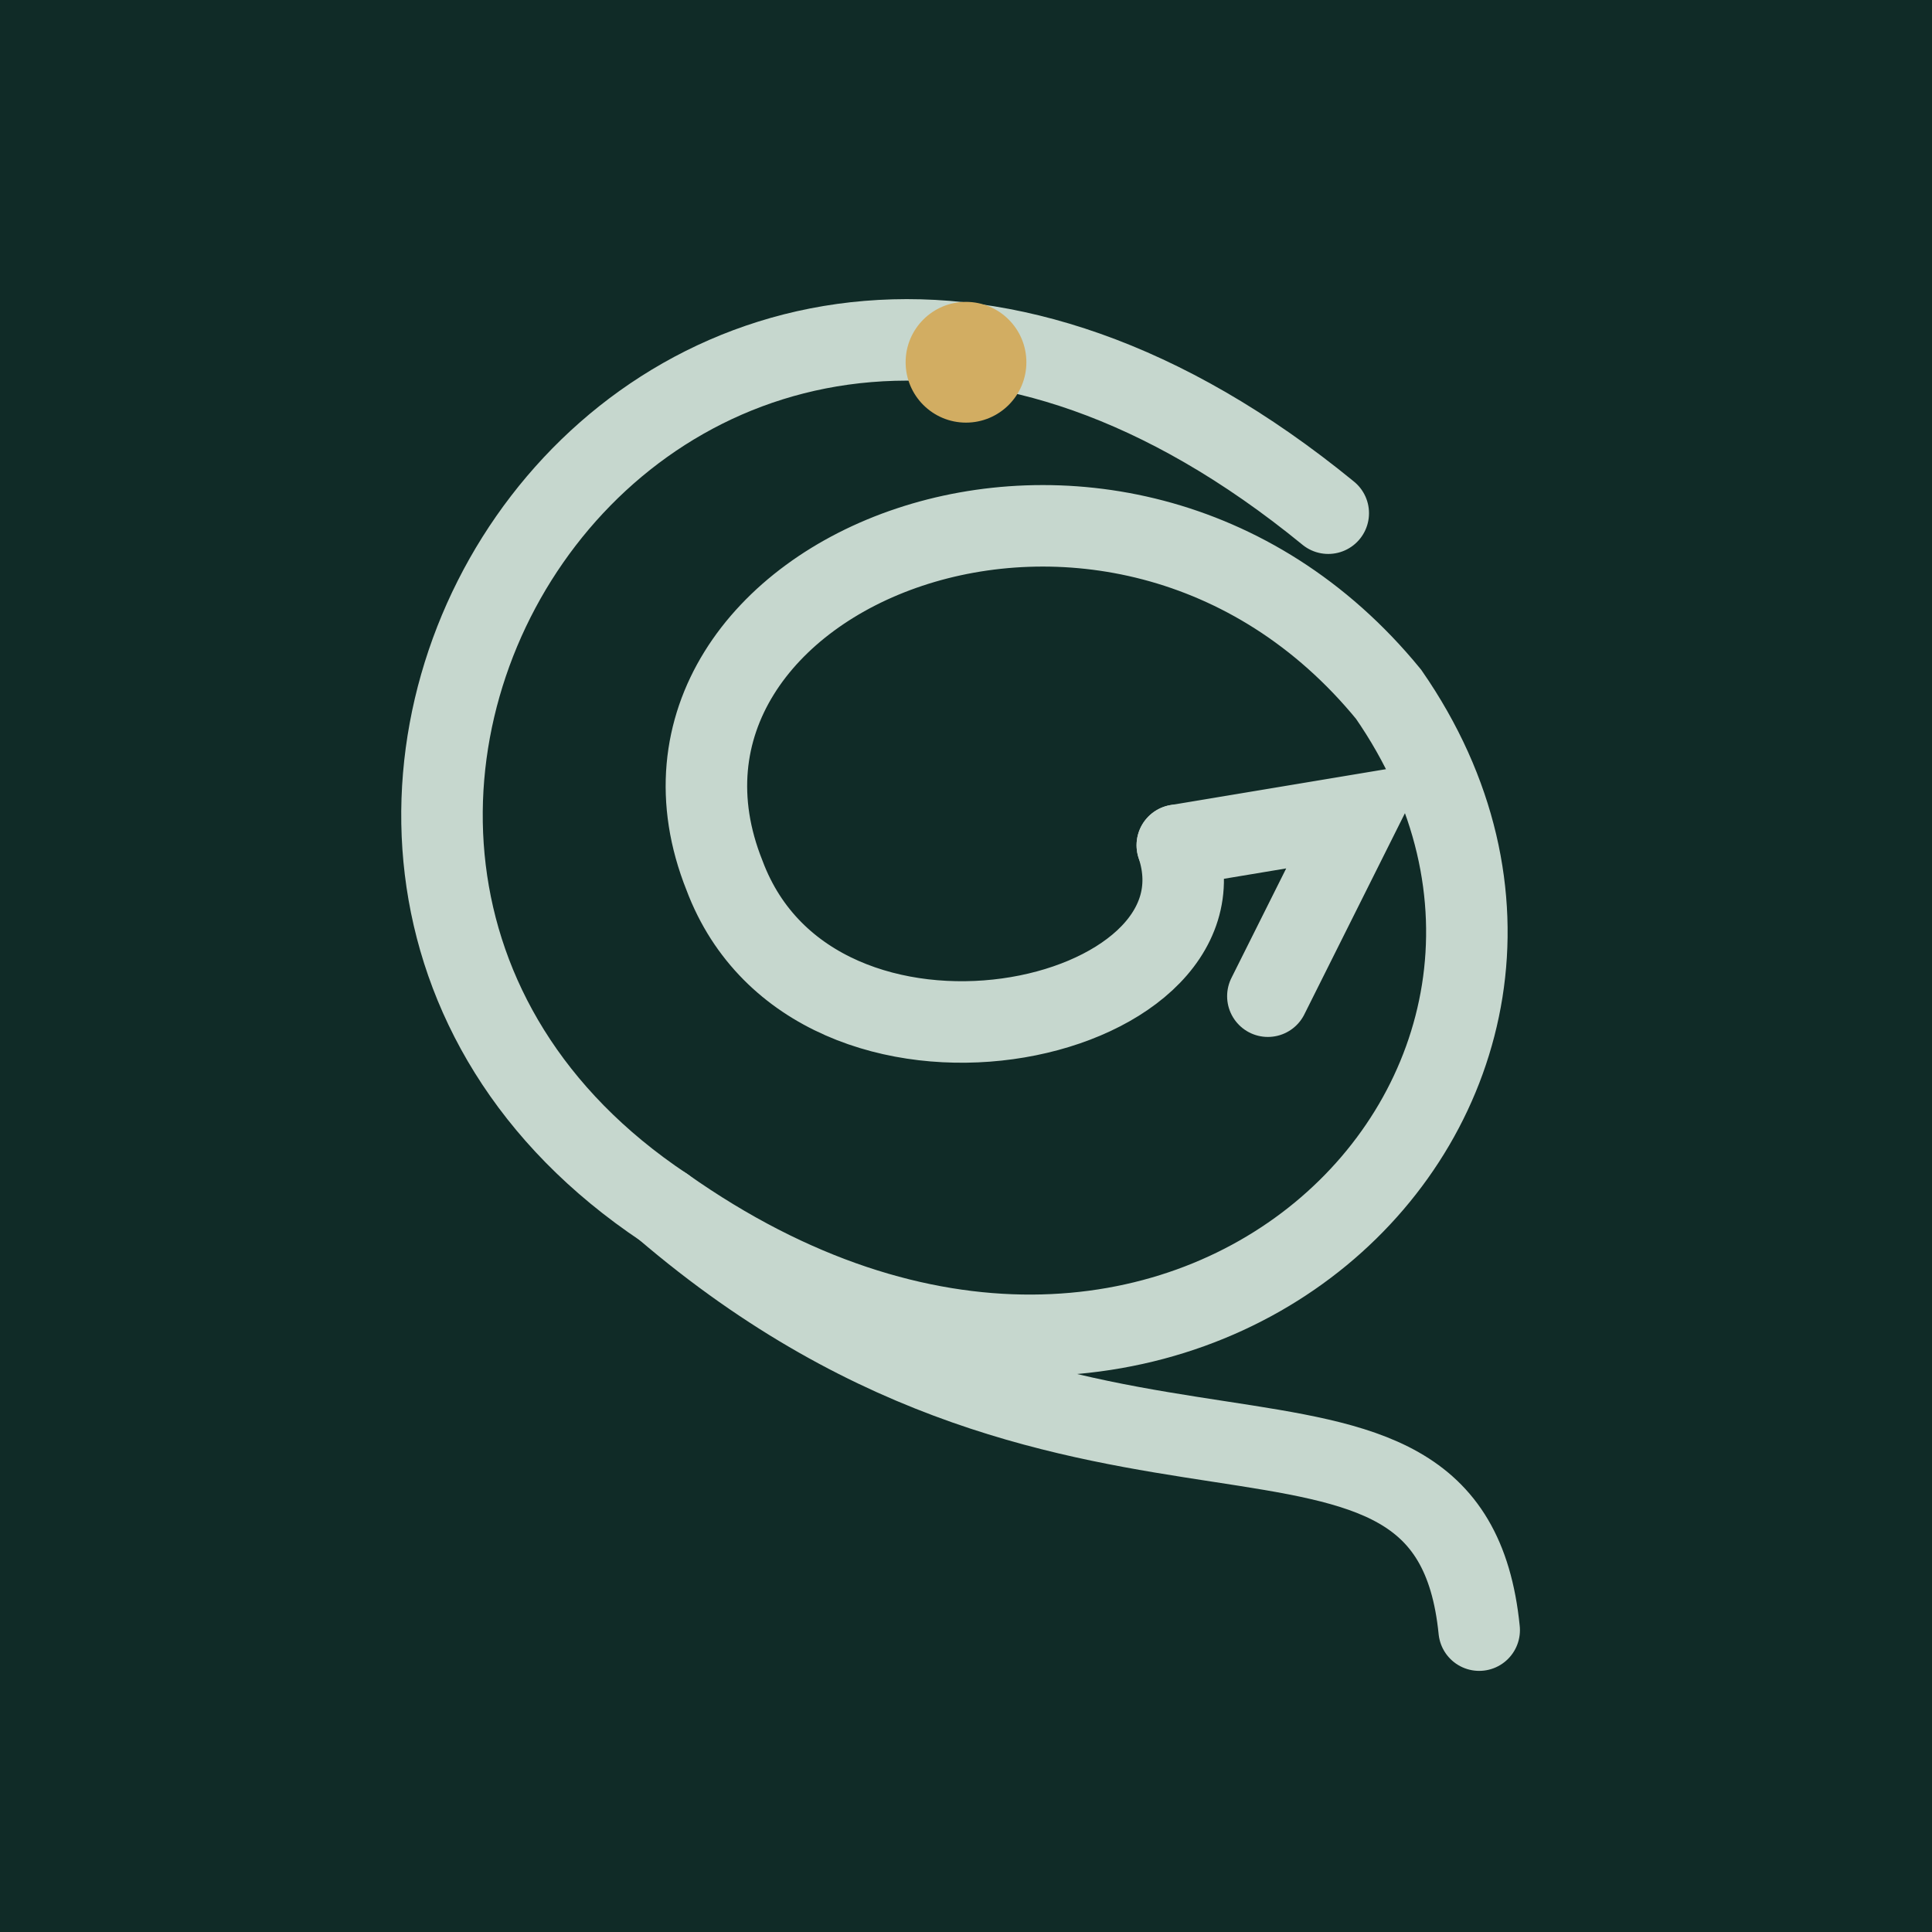
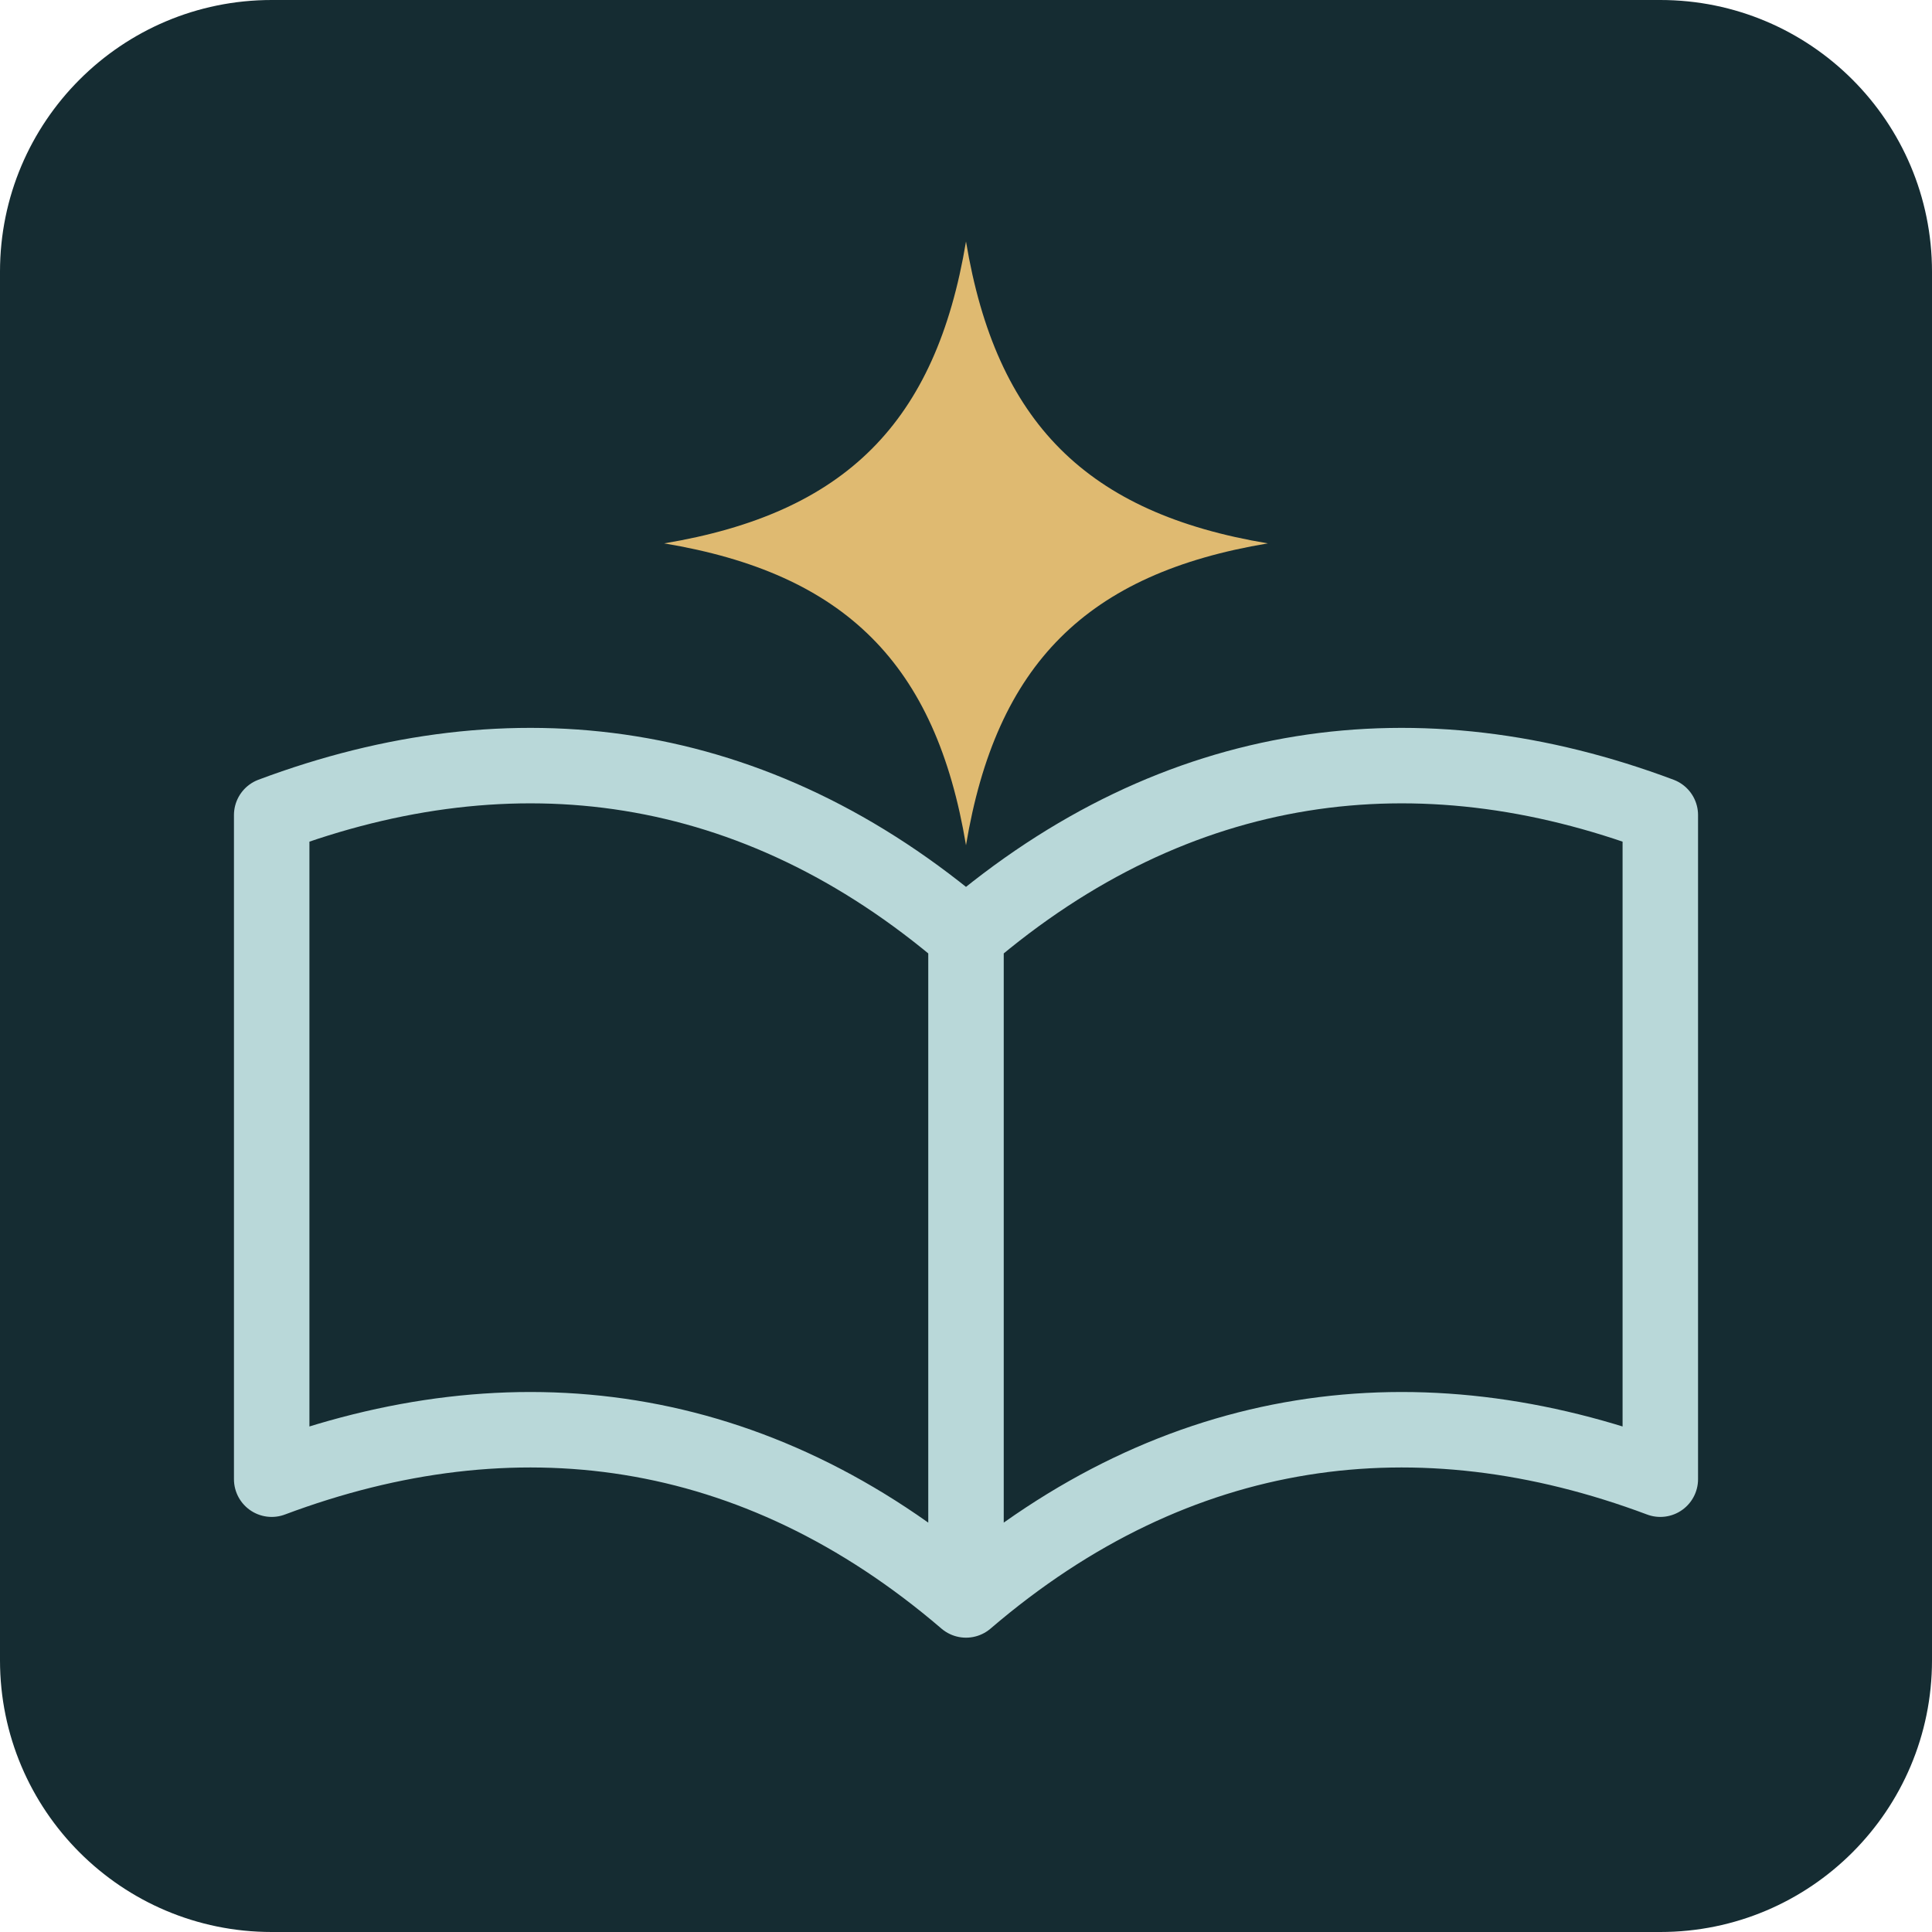
<svg xmlns="http://www.w3.org/2000/svg" viewBox="0 0 64 64">
-   <path fill="#102b27" d="M0 0h64v64H0z" />
-   <g fill="none" stroke="#c6d7ce" stroke-width="2.7" stroke-linecap="round">
-     <path d="M44 17C22-1 4 28 22 40c17 12 33-4 24-17-9-11-26-4-22 6 3 8 17 5 15-1" />
-     <path d="m39 28 6-1-3 6" />
-     <path d="M22 40c14 12 26 4 27 14" />
-   </g>
-   <circle cx="32" cy="12" r="2" fill="#d2ad62" />
+   <rect width="64" height="64" rx="9" fill="#152c32" />
+   <path fill="none" stroke="#b9d8d9" stroke-width="2.5" stroke-linejoin="round" d="M32 31c-7-6-15-7-23-4v22c8-3 16-2 23 4 7-6 15-7 23-4V27c-8-3-16-2-23 4zm0 0v22" />
+   <path fill="#dfba71" d="M32 8c1 6 4 9 10 10-6 1-9 4-10 10-1-6-4-9-10-10 6-1 9-4 10-10Z" />
</svg>
